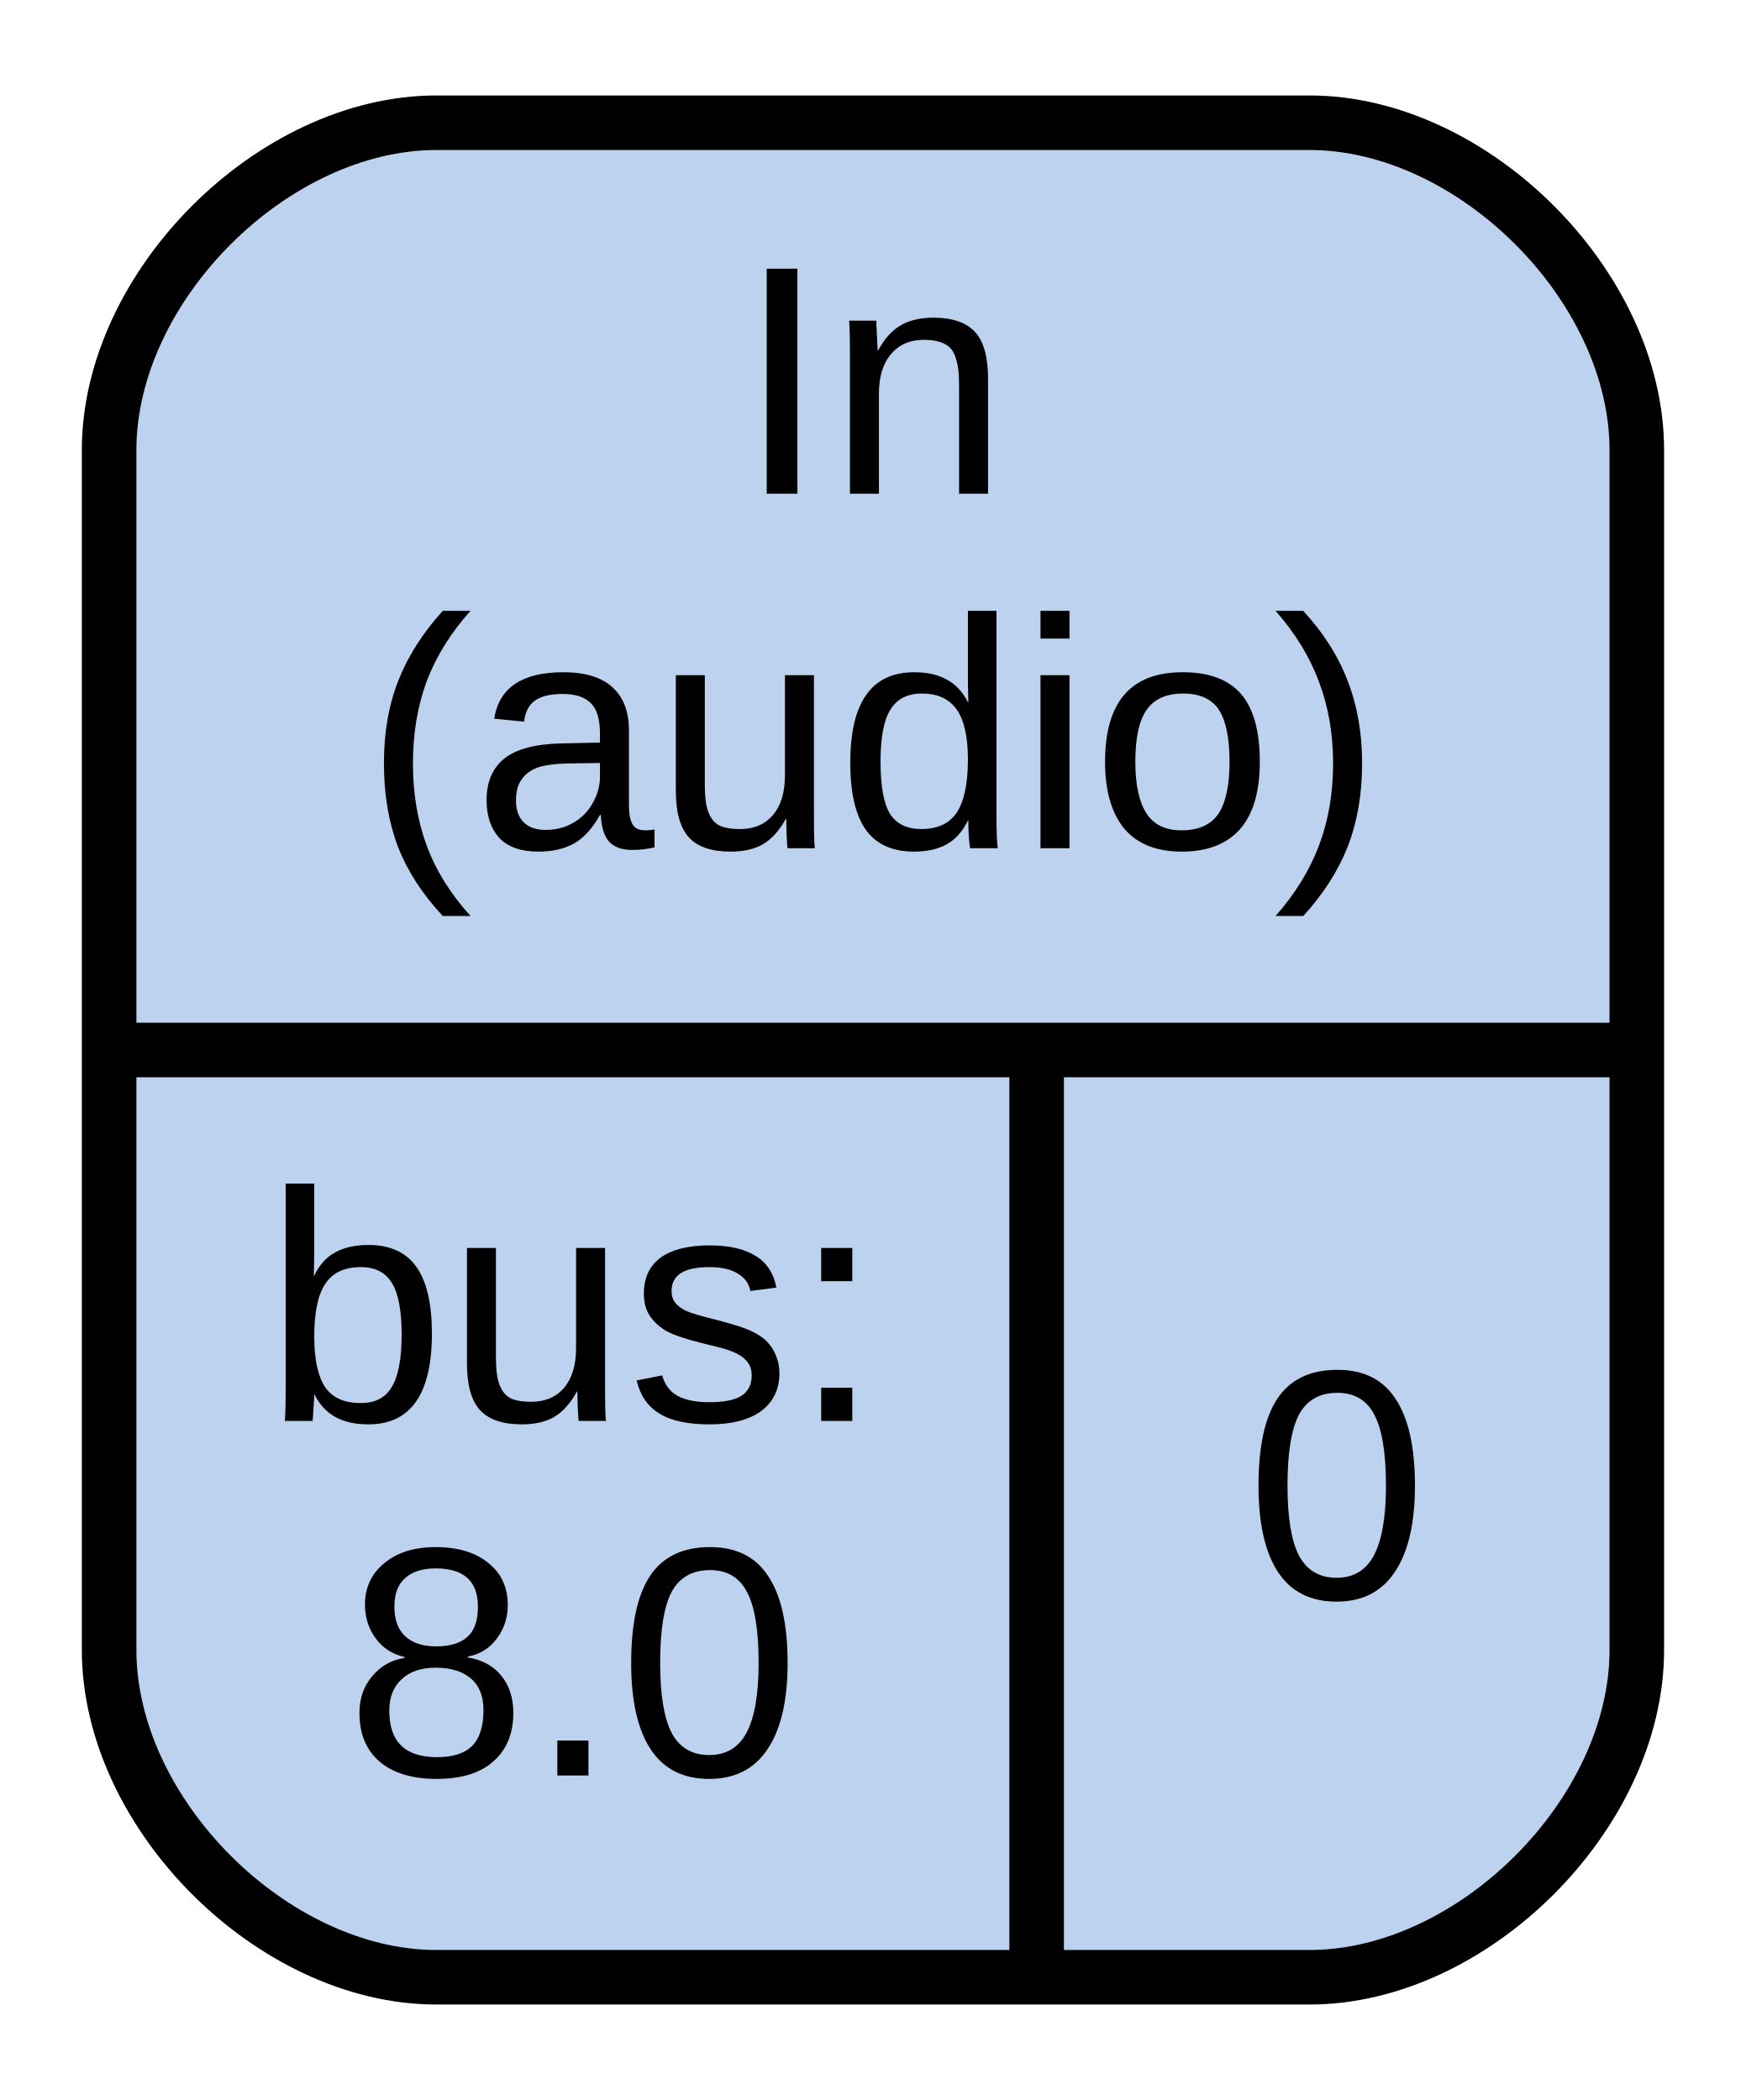
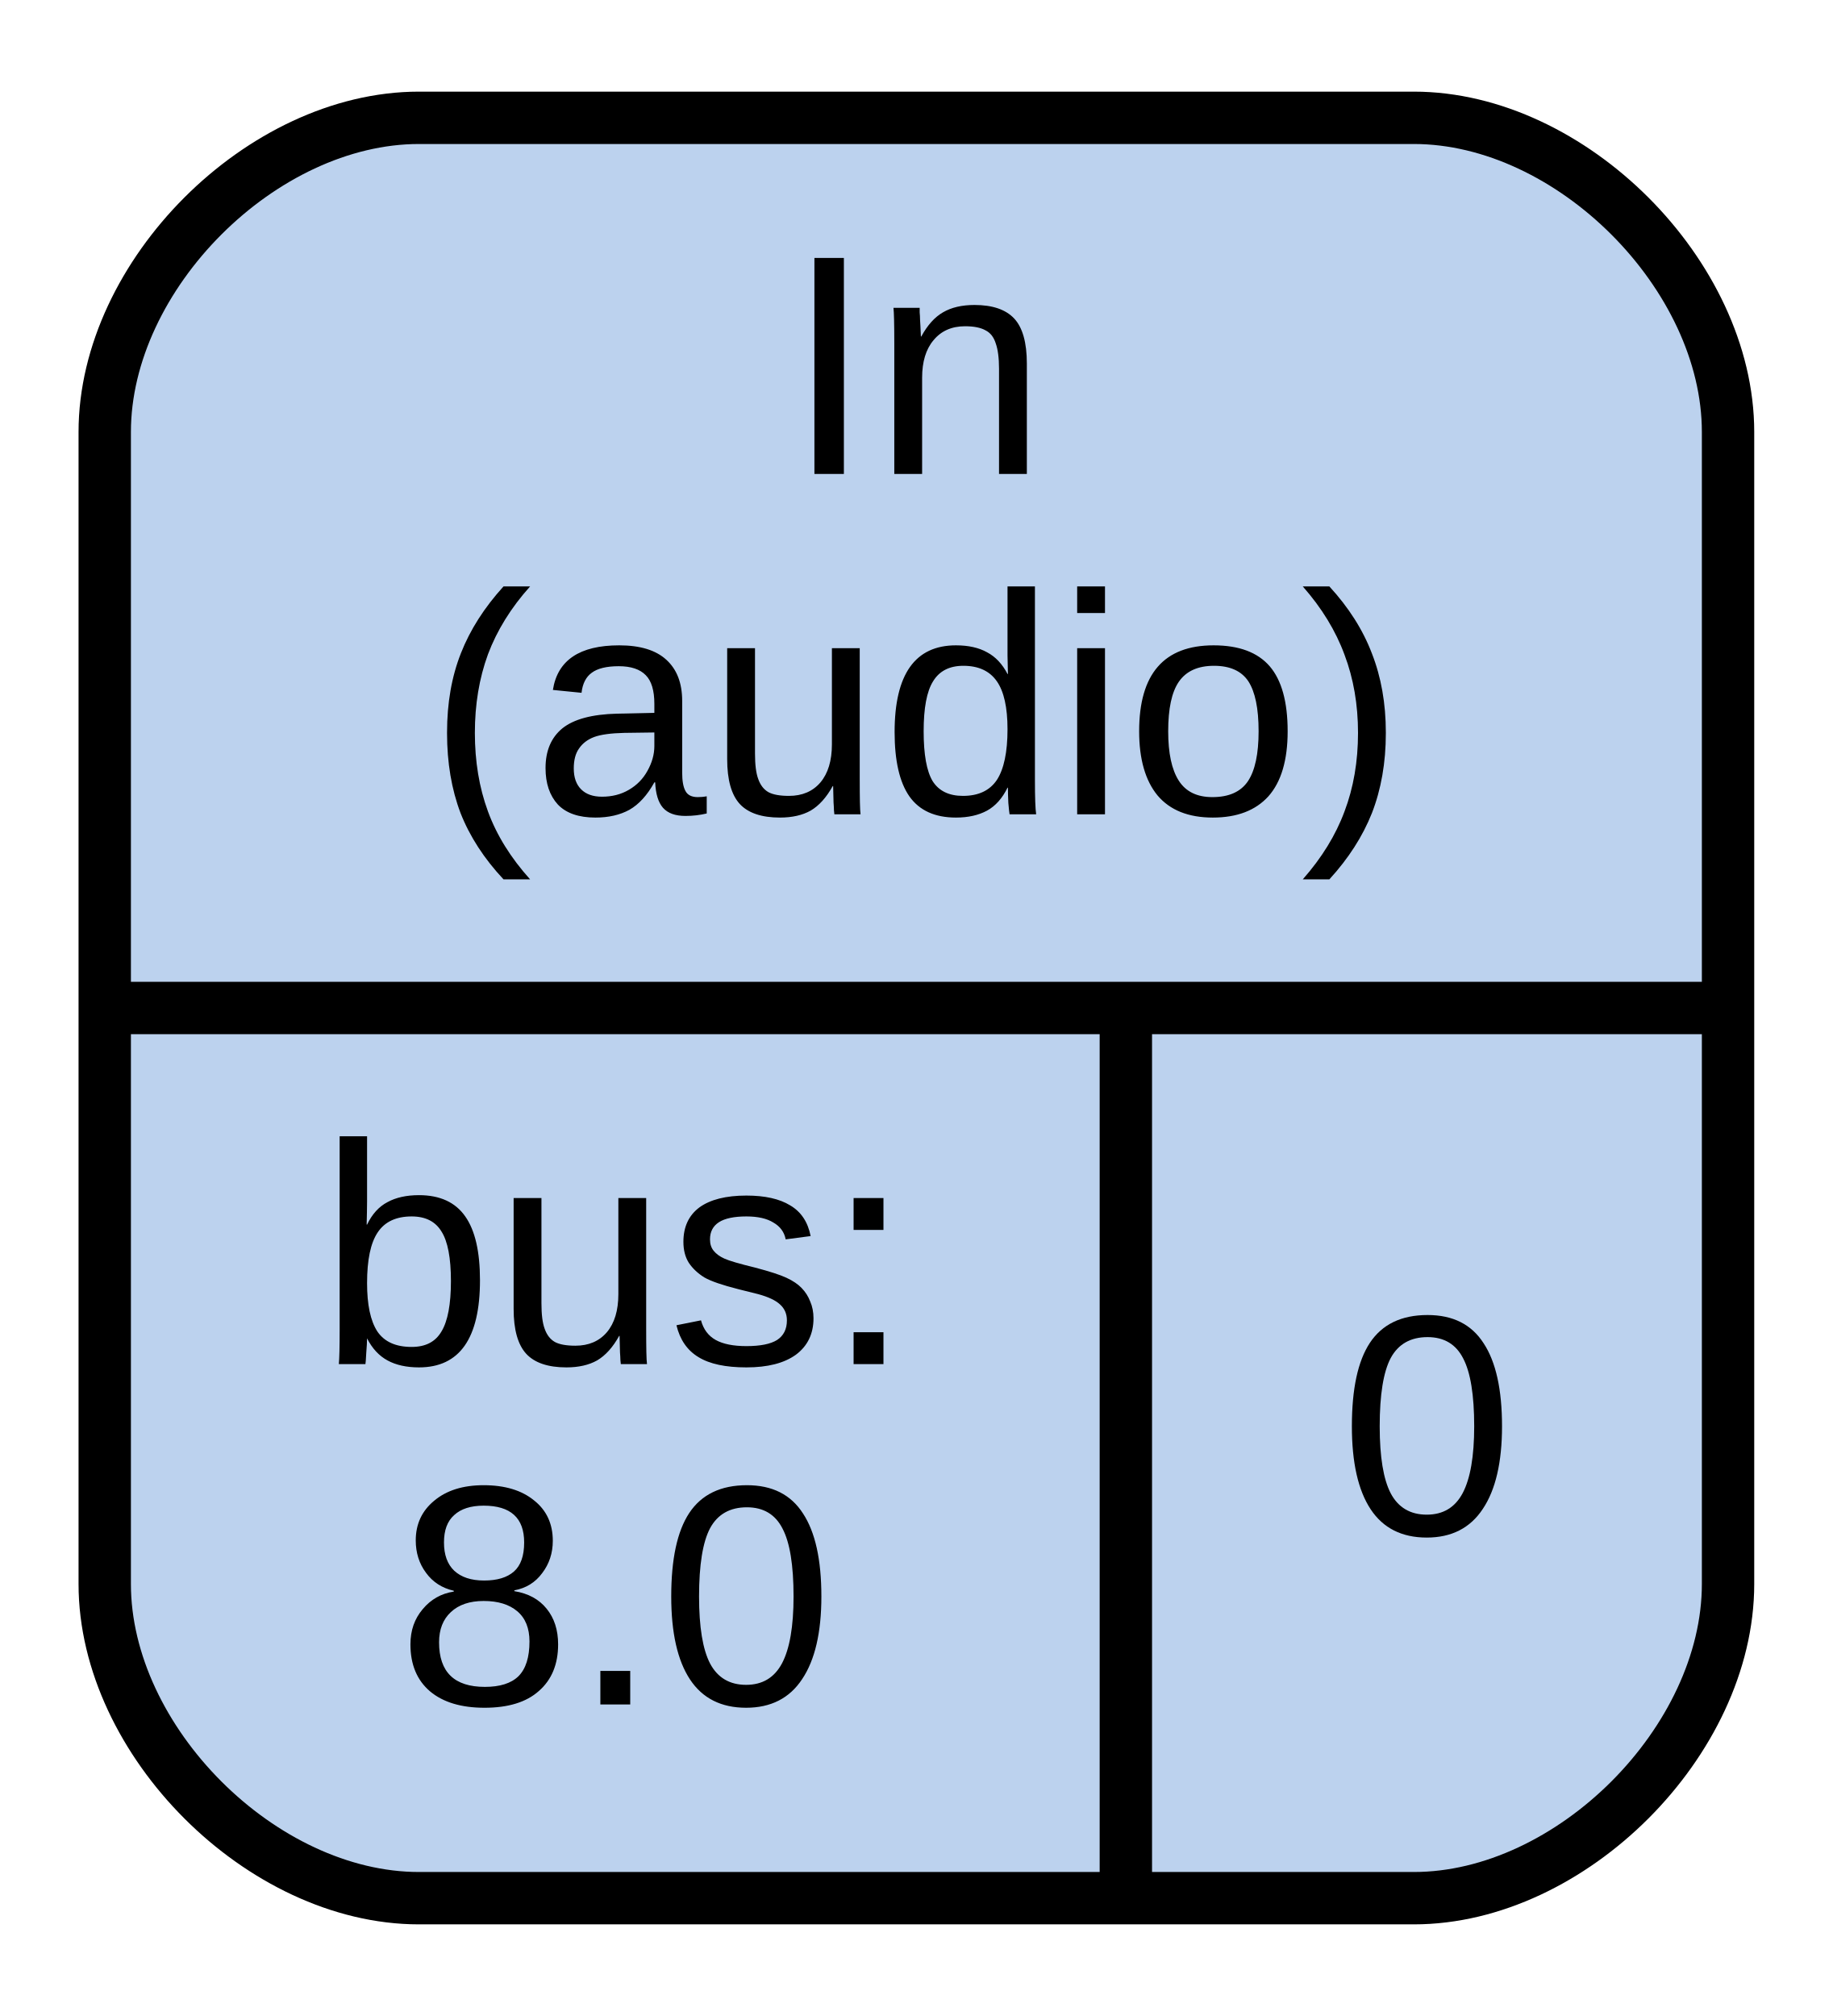
- <svg xmlns="http://www.w3.org/2000/svg" width="64pt" height="77pt" viewBox="0.00 0.00 64.00 77.00">
+ <svg xmlns="http://www.w3.org/2000/svg" width="70pt" height="77pt" viewBox="0.00 0.00 70.00 77.00">
  <g id="graph0" class="graph" transform="scale(1 1) rotate(0) translate(4 73)">
    <g id="node1" class="node">
-       <path fill="#bcd2ee" stroke="#000000" stroke-width="2" d="M12,-.5C12,-.5 44,-.5 44,-.5 50,-.5 56,-6.5 56,-12.5 56,-12.5 56,-56.5 56,-56.5 56,-62.5 50,-68.5 44,-68.5 44,-68.5 12,-68.5 12,-68.5 6,-68.5 0,-62.5 0,-56.5 0,-56.5 0,-12.5 0,-12.5 0,-6.5 6,-.5 12,-.5" />
-       <text text-anchor="middle" x="28" y="-54.9" font-family="Arial" font-size="12.00" fill="#000000">In</text>
-       <text text-anchor="middle" x="28" y="-41.9" font-family="Arial" font-size="12.00" fill="#000000">(audio)</text>
-       <polyline fill="none" stroke="#000000" stroke-width="2" points="0,-34.5 56,-34.5 " />
-       <text text-anchor="middle" x="17" y="-20.9" font-family="Arial" font-size="12.00" fill="#000000">bus:</text>
-       <text text-anchor="middle" x="17" y="-7.9" font-family="Arial" font-size="12.00" fill="#000000">8.0</text>
-       <polyline fill="none" stroke="#000000" stroke-width="2" points="34,-.5 34,-34.5 " />
-       <text text-anchor="middle" x="45" y="-14.4" font-family="Arial" font-size="12.00" fill="#000000">0</text>
+       <path fill="#bcd2ee" stroke="black" stroke-width="2" d="M12,-0.5C12,-0.5 50,-0.5 50,-0.5 56,-0.5 62,-6.5 62,-12.5 62,-12.5 62,-56.5 62,-56.5 62,-62.5 56,-68.5 50,-68.5 50,-68.5 12,-68.5 12,-68.5 6,-68.5 0,-62.5 0,-56.5 0,-56.5 0,-12.5 0,-12.5 0,-6.5 6,-0.5 12,-0.5" />
+       <text text-anchor="middle" x="31" y="-54.9" font-family="Arial" font-size="12.00">In</text>
+       <text text-anchor="middle" x="31" y="-41.9" font-family="Arial" font-size="12.00">(audio)</text>
+       <polyline fill="none" stroke="black" stroke-width="2" points="0,-34.5 62,-34.5 " />
+       <text text-anchor="middle" x="19.5" y="-20.9" font-family="Arial" font-size="12.00">bus:</text>
+       <text text-anchor="middle" x="19.5" y="-7.9" font-family="Arial" font-size="12.00">8.0</text>
+       <polyline fill="none" stroke="black" stroke-width="2" points="39,-0.5 39,-34.5 " />
+       <text text-anchor="middle" x="50.5" y="-14.4" font-family="Arial" font-size="12.00">0</text>
    </g>
  </g>
</svg>
